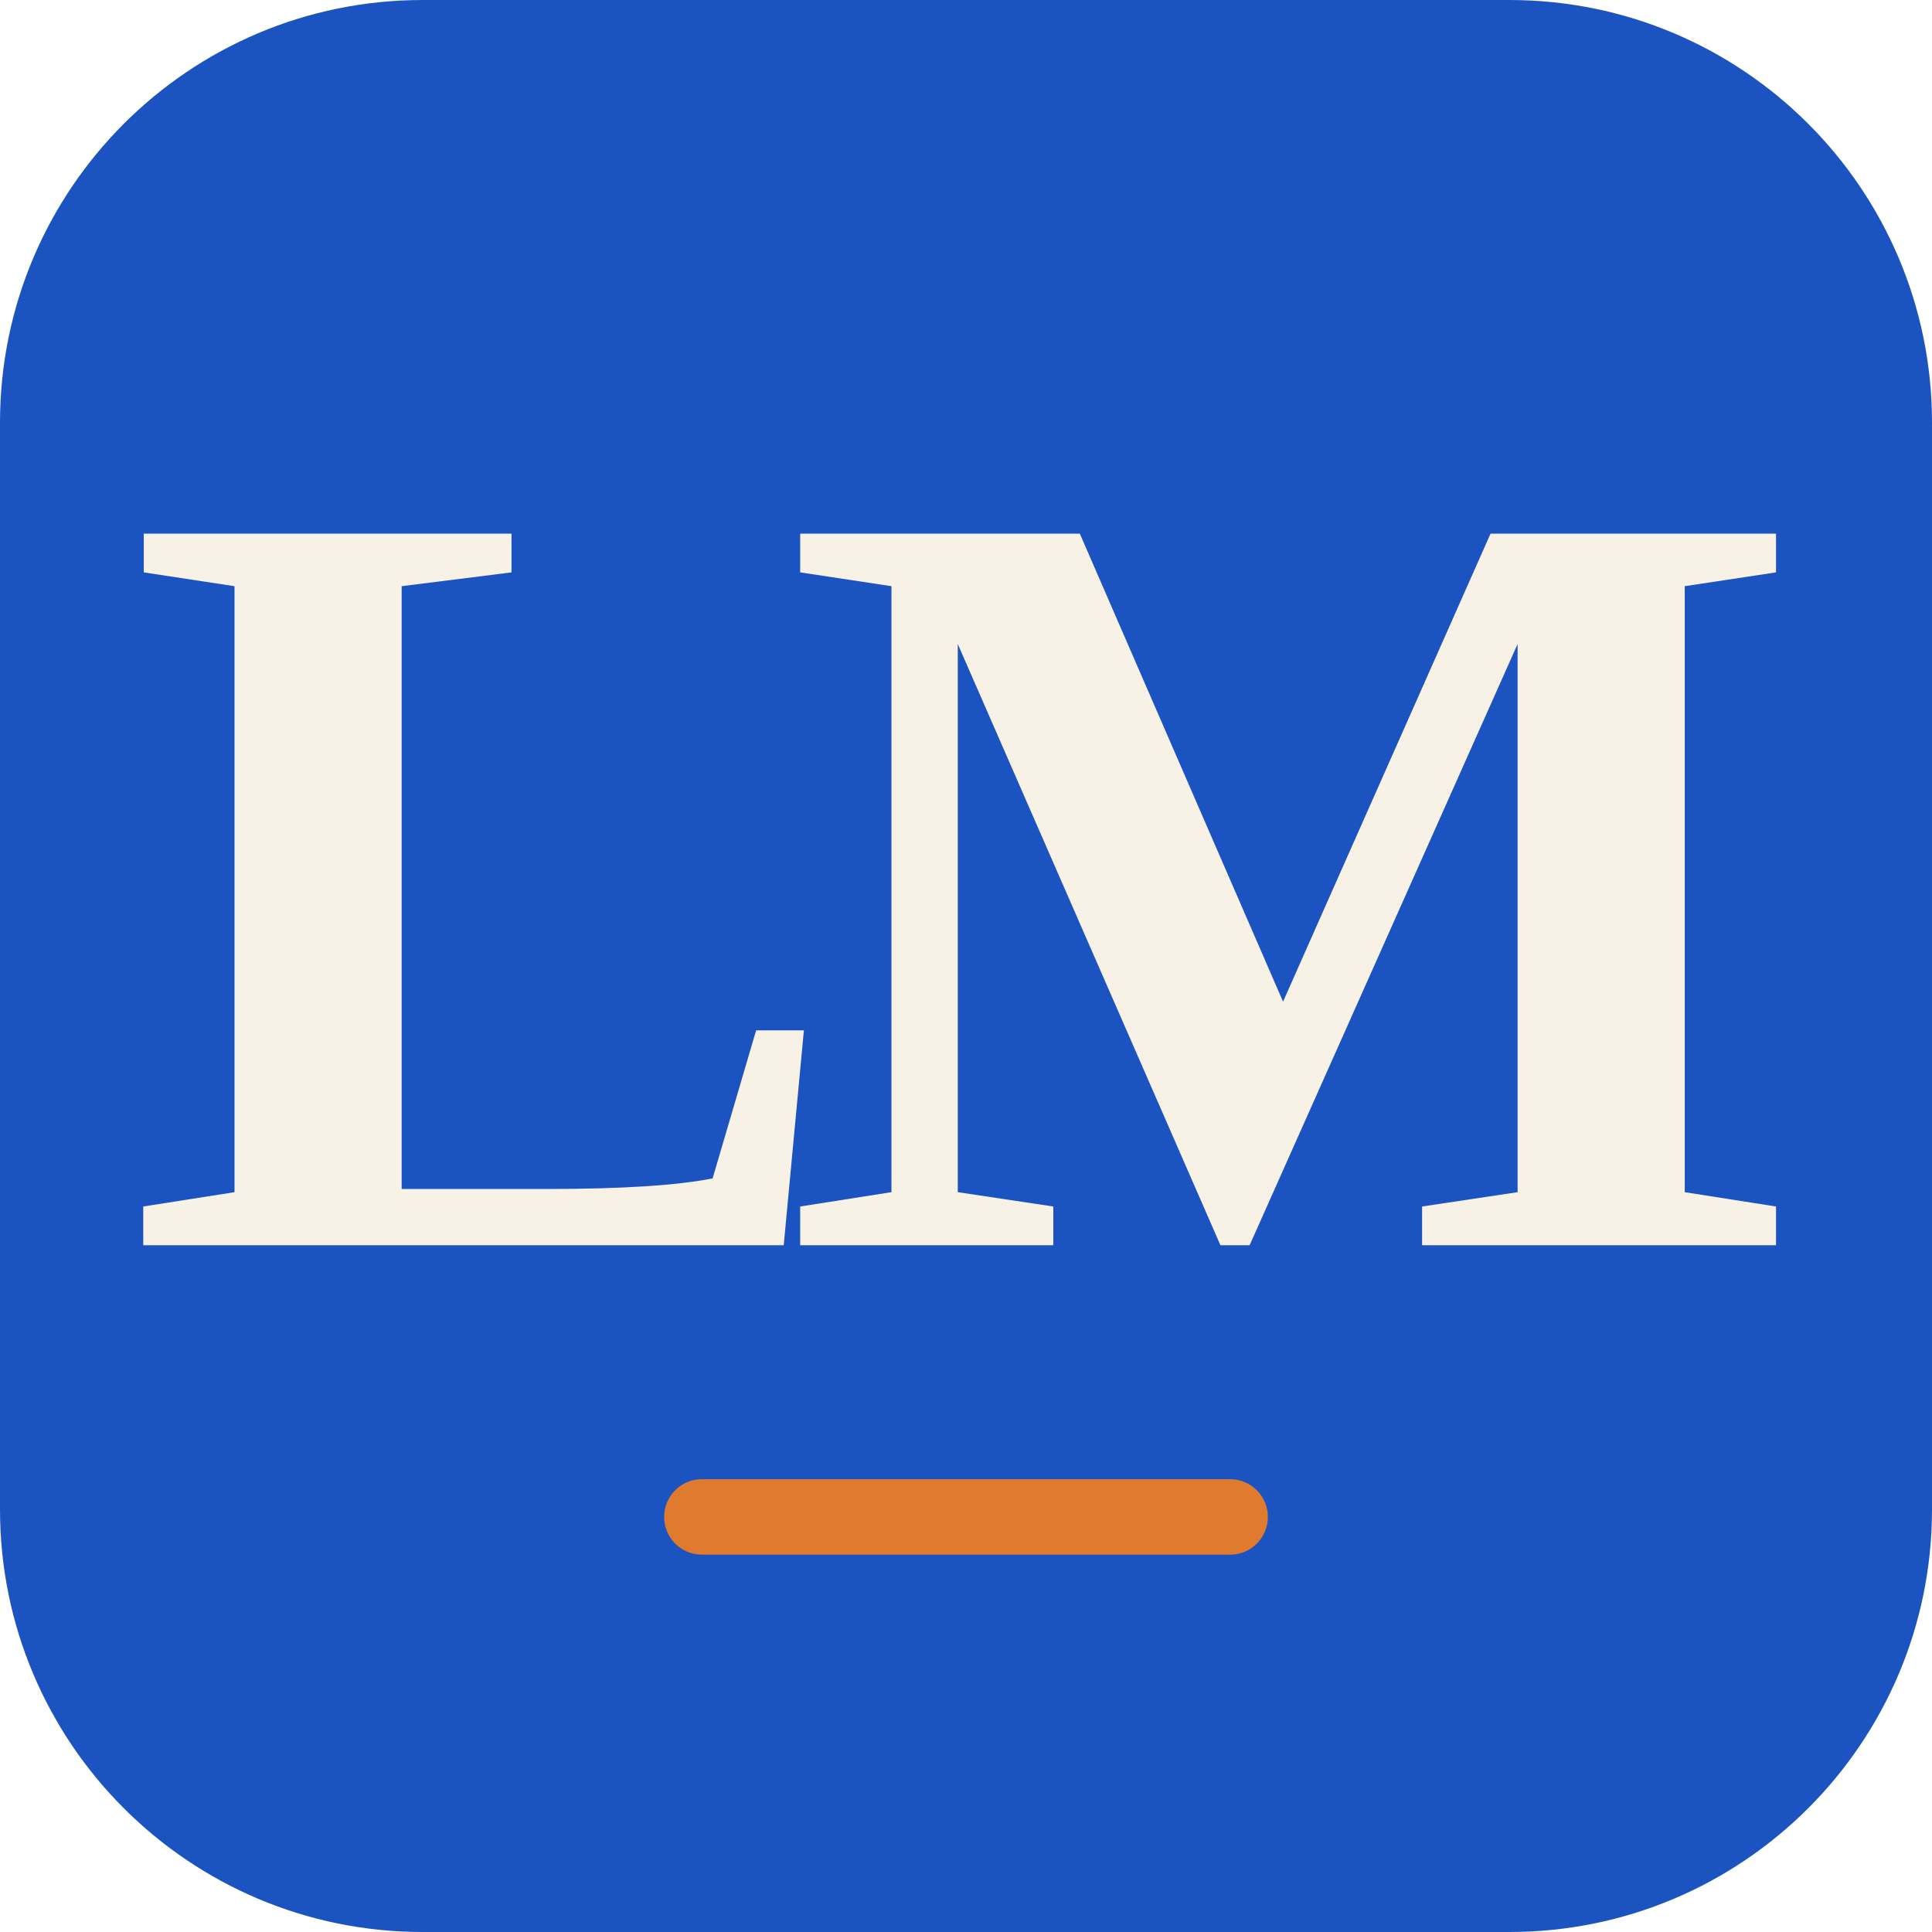
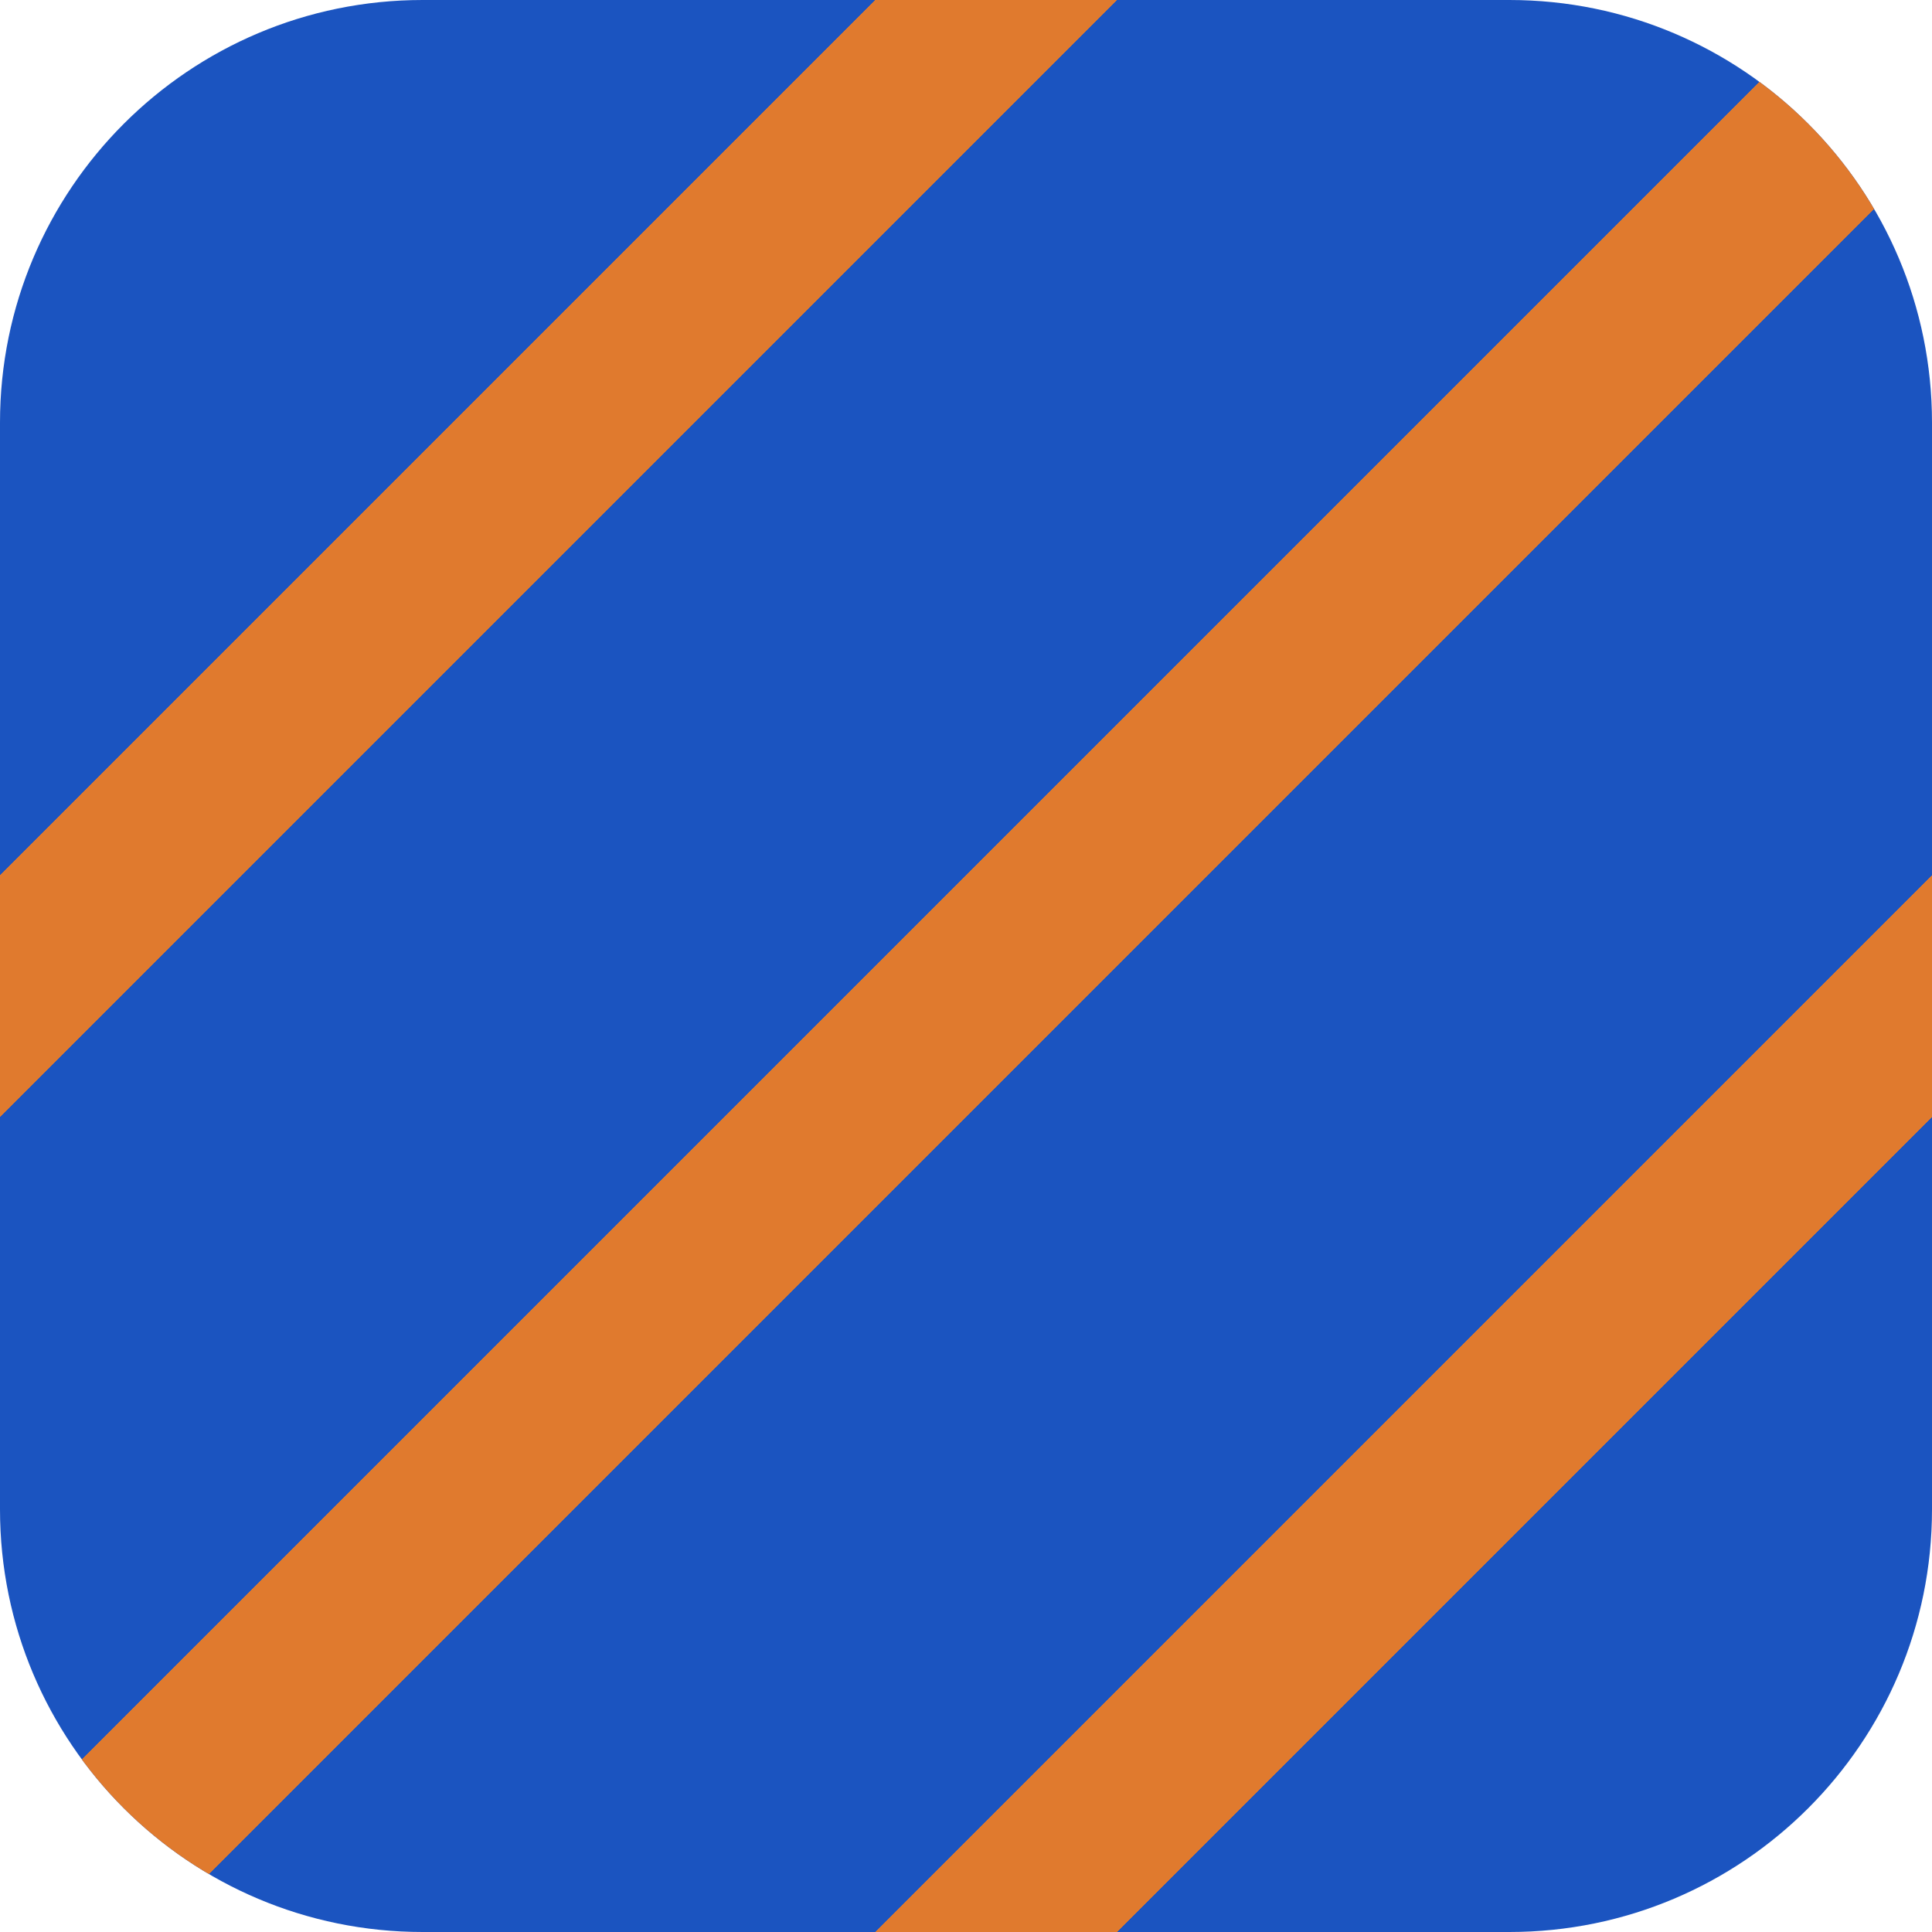
<svg xmlns="http://www.w3.org/2000/svg" width="512" height="512" viewBox="0 0 512 512" role="img" aria-label="Lincoln Mullen">
-   <rect width="512" height="512" rx="112" fill="#1b54c0" />
-   <text x="256" y="330" text-anchor="middle" font-family="'Source Serif 4', 'Source Serif 4 Variable', Georgia, 'Times New Roman', serif" font-weight="600" font-size="288" letter-spacing="-18" style="font-optical-sizing:auto" fill="#f7f1e6">LM</text>
-   <rect x="176" y="392" width="160" height="20" rx="10" fill="#e07a2e" />
+   <clipPath id="r">
+     <rect width="512" height="512" rx="112" />
+   </clipPath>
+   <g clip-path="url(#r)" shape-rendering="crispEdges">
+     <rect width="512" height="512" fill="#1b54c0" />
+     <polygon fill="#e07a2e" points="576,-600 -600,576 -600,640 640,-600" />
+     <polygon fill="#e07a2e" points="832,-600 -600,832 -600,896 896,-600" />
+     <polygon fill="#e07a2e" points="1088,-600 -600,1088 -600,1152 1152,-600" />
+     <polygon fill="#e07a2e" points="1344,-600 -600,1344 -600,1408 1408,-600" />
+     <polygon fill="#e07a2e" points="1600,-600 -600,1600 -600,1664 1664,-600" />
+   </g>
</svg>
